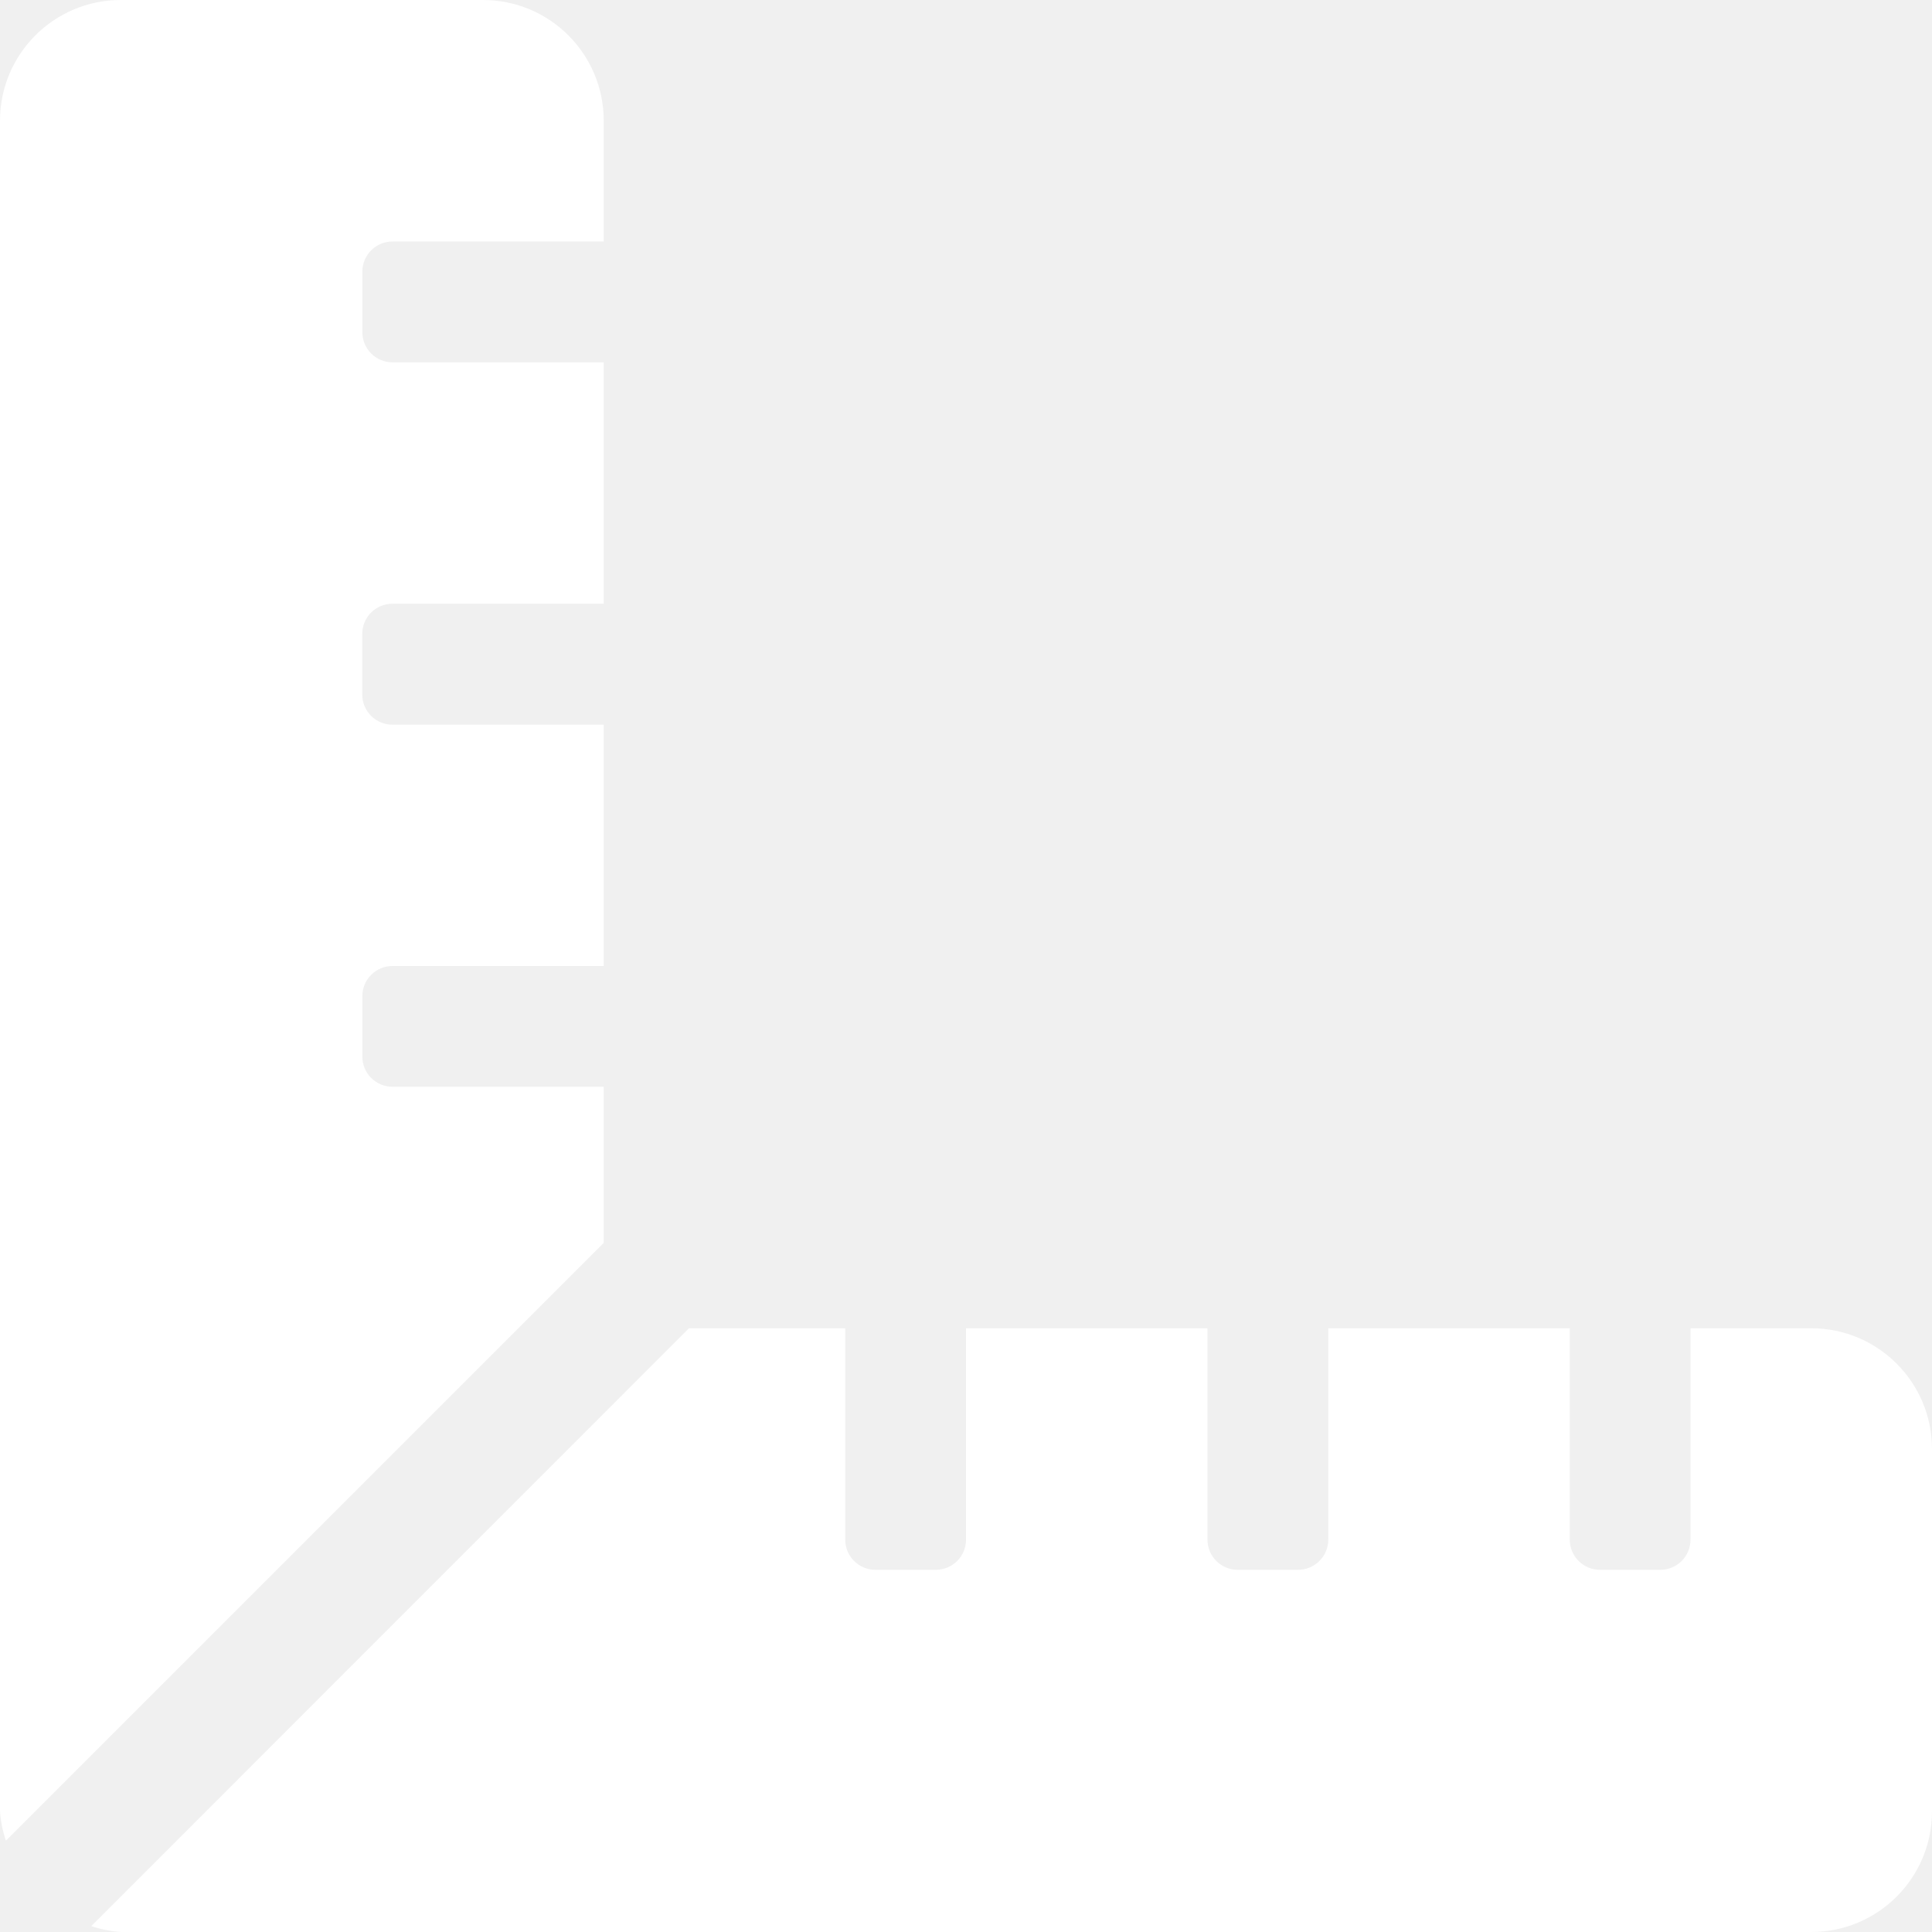
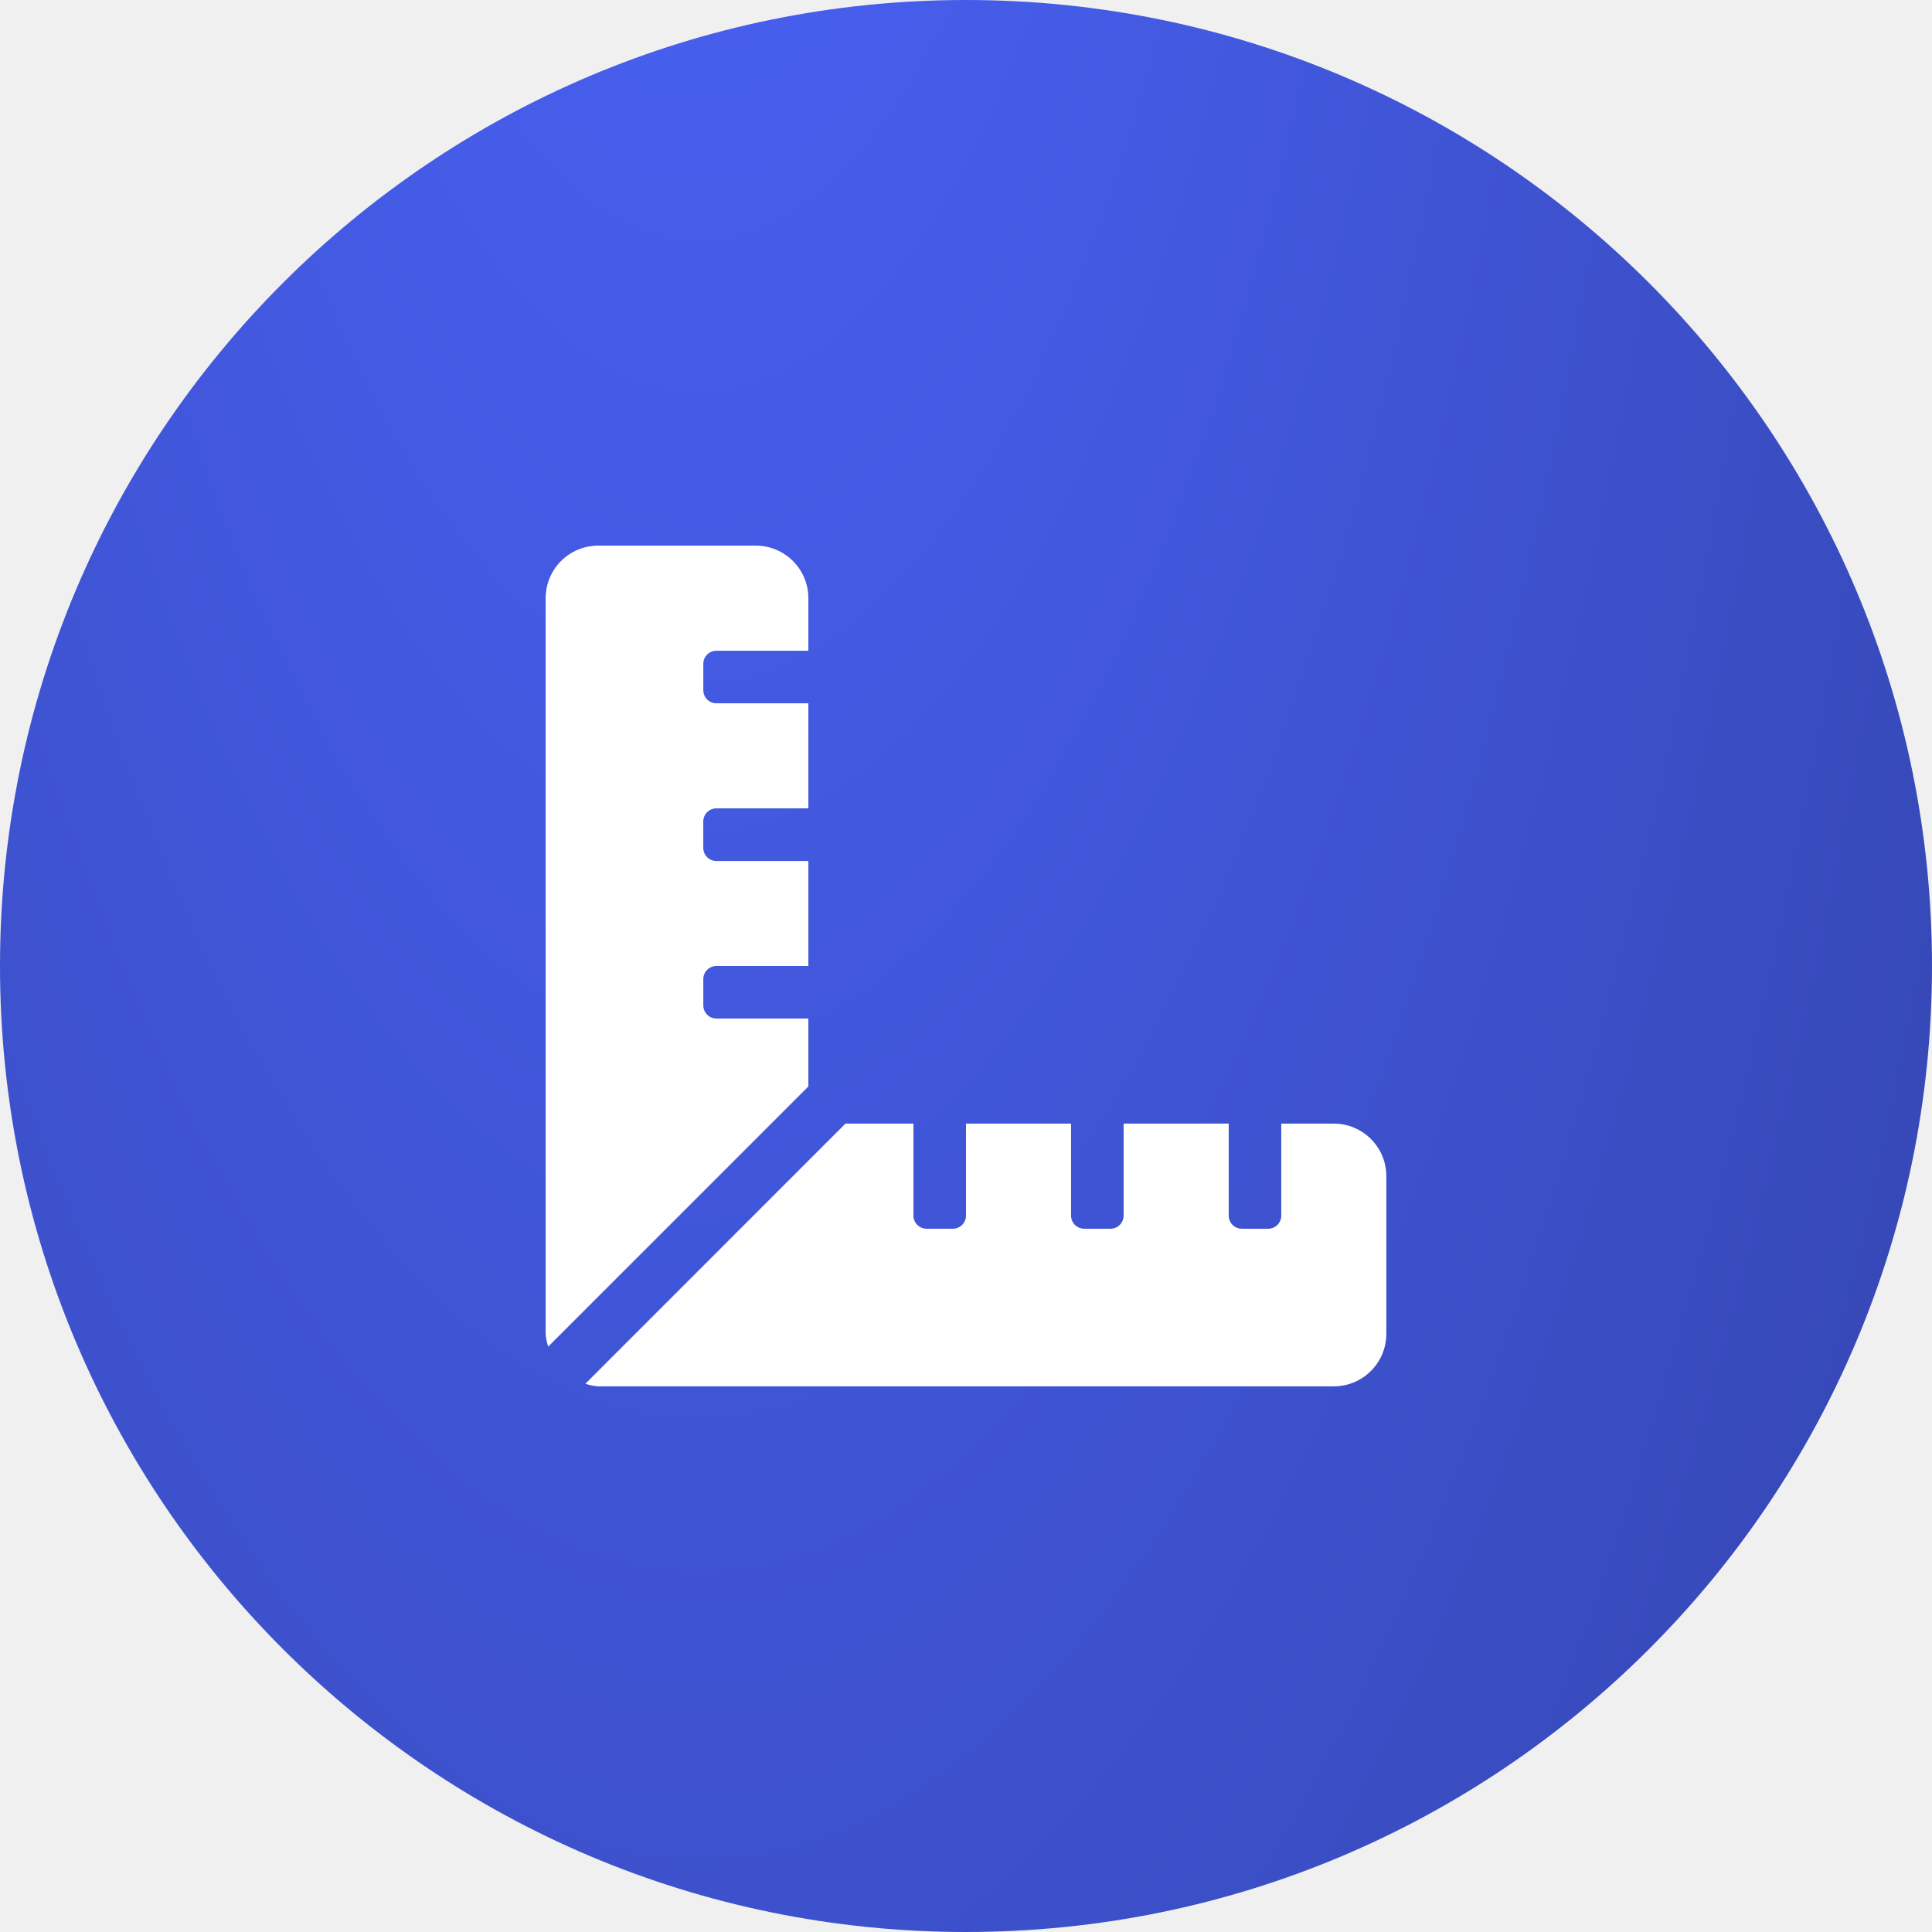
- <svg xmlns="http://www.w3.org/2000/svg" width="37.857" height="37.857" viewBox="0 0 37.857 37.857">
-   <path id="Icon_awesome-ruler-combined" data-name="Icon awesome-ruler-combined" d="M11.83,21.295H7.69A.591.591,0,0,1,7.1,20.7V19.52a.591.591,0,0,1,.592-.592H11.83V14.2H7.69a.591.591,0,0,1-.592-.592V12.422a.591.591,0,0,1,.592-.592H11.83V7.1H7.69A.591.591,0,0,1,7.1,6.507V5.324a.591.591,0,0,1,.592-.592H11.83V2.366A2.366,2.366,0,0,0,9.464,0h-7.1A2.366,2.366,0,0,0,0,2.366V35.491a2.276,2.276,0,0,0,.116.577L11.83,24.354Zm23.661,4.732H33.125v4.141a.591.591,0,0,1-.592.592H31.351a.591.591,0,0,1-.592-.592V26.027H26.027v4.141a.591.591,0,0,1-.592.592H24.252a.591.591,0,0,1-.592-.592V26.027H18.929v4.141a.591.591,0,0,1-.592.592H17.154a.591.591,0,0,1-.592-.592V26.027H13.5L1.789,37.741a2.282,2.282,0,0,0,.577.116H35.491a2.366,2.366,0,0,0,2.366-2.366v-7.1A2.366,2.366,0,0,0,35.491,26.027Z" fill="#fff" />
+ <svg xmlns="http://www.w3.org/2000/svg" width="87" height="87" viewBox="0 0 87 87">
+   <defs>
+     <radialGradient id="radial-gradient" cx="0.363" cy="-0.184" r="1.307" gradientTransform="scale(1 3)" gradientUnits="objectBoundingBox">
+       <stop offset="0" stop-color="#4c65ff" />
+       <stop offset="1" stop-color="#263380" />
+     </radialGradient>
+   </defs>
+   <g id="Group_183" data-name="Group 183" transform="translate(-371.287)">
+     <path id="Path_168" data-name="Path 168" d="M43.5,0A43.5,43.5,0,1,1,0,43.5,43.5,43.5,0,0,1,43.5,0Z" transform="translate(371.287)" fill="url(#radial-gradient)" />
+     <path id="Icon_awesome-ruler-combined" data-name="Icon awesome-ruler-combined" d="M11.83,21.295H7.69A.591.591,0,0,1,7.1,20.7V19.52a.591.591,0,0,1,.592-.592H11.83V14.2H7.69a.591.591,0,0,1-.592-.592V12.422a.591.591,0,0,1,.592-.592H11.83V7.1H7.69A.591.591,0,0,1,7.1,6.507V5.324a.591.591,0,0,1,.592-.592H11.83V2.366A2.366,2.366,0,0,0,9.464,0h-7.1A2.366,2.366,0,0,0,0,2.366V35.491a2.276,2.276,0,0,0,.116.577L11.83,24.354Zm23.661,4.732H33.125v4.141a.591.591,0,0,1-.592.592H31.351a.591.591,0,0,1-.592-.592V26.027H26.027v4.141a.591.591,0,0,1-.592.592H24.252a.591.591,0,0,1-.592-.592V26.027H18.929v4.141a.591.591,0,0,1-.592.592H17.154a.591.591,0,0,1-.592-.592V26.027H13.5L1.789,37.741a2.282,2.282,0,0,0,.577.116H35.491a2.366,2.366,0,0,0,2.366-2.366v-7.1A2.366,2.366,0,0,0,35.491,26.027Z" transform="translate(395.858 24.571)" fill="#fff" />
+   </g>
</svg>
